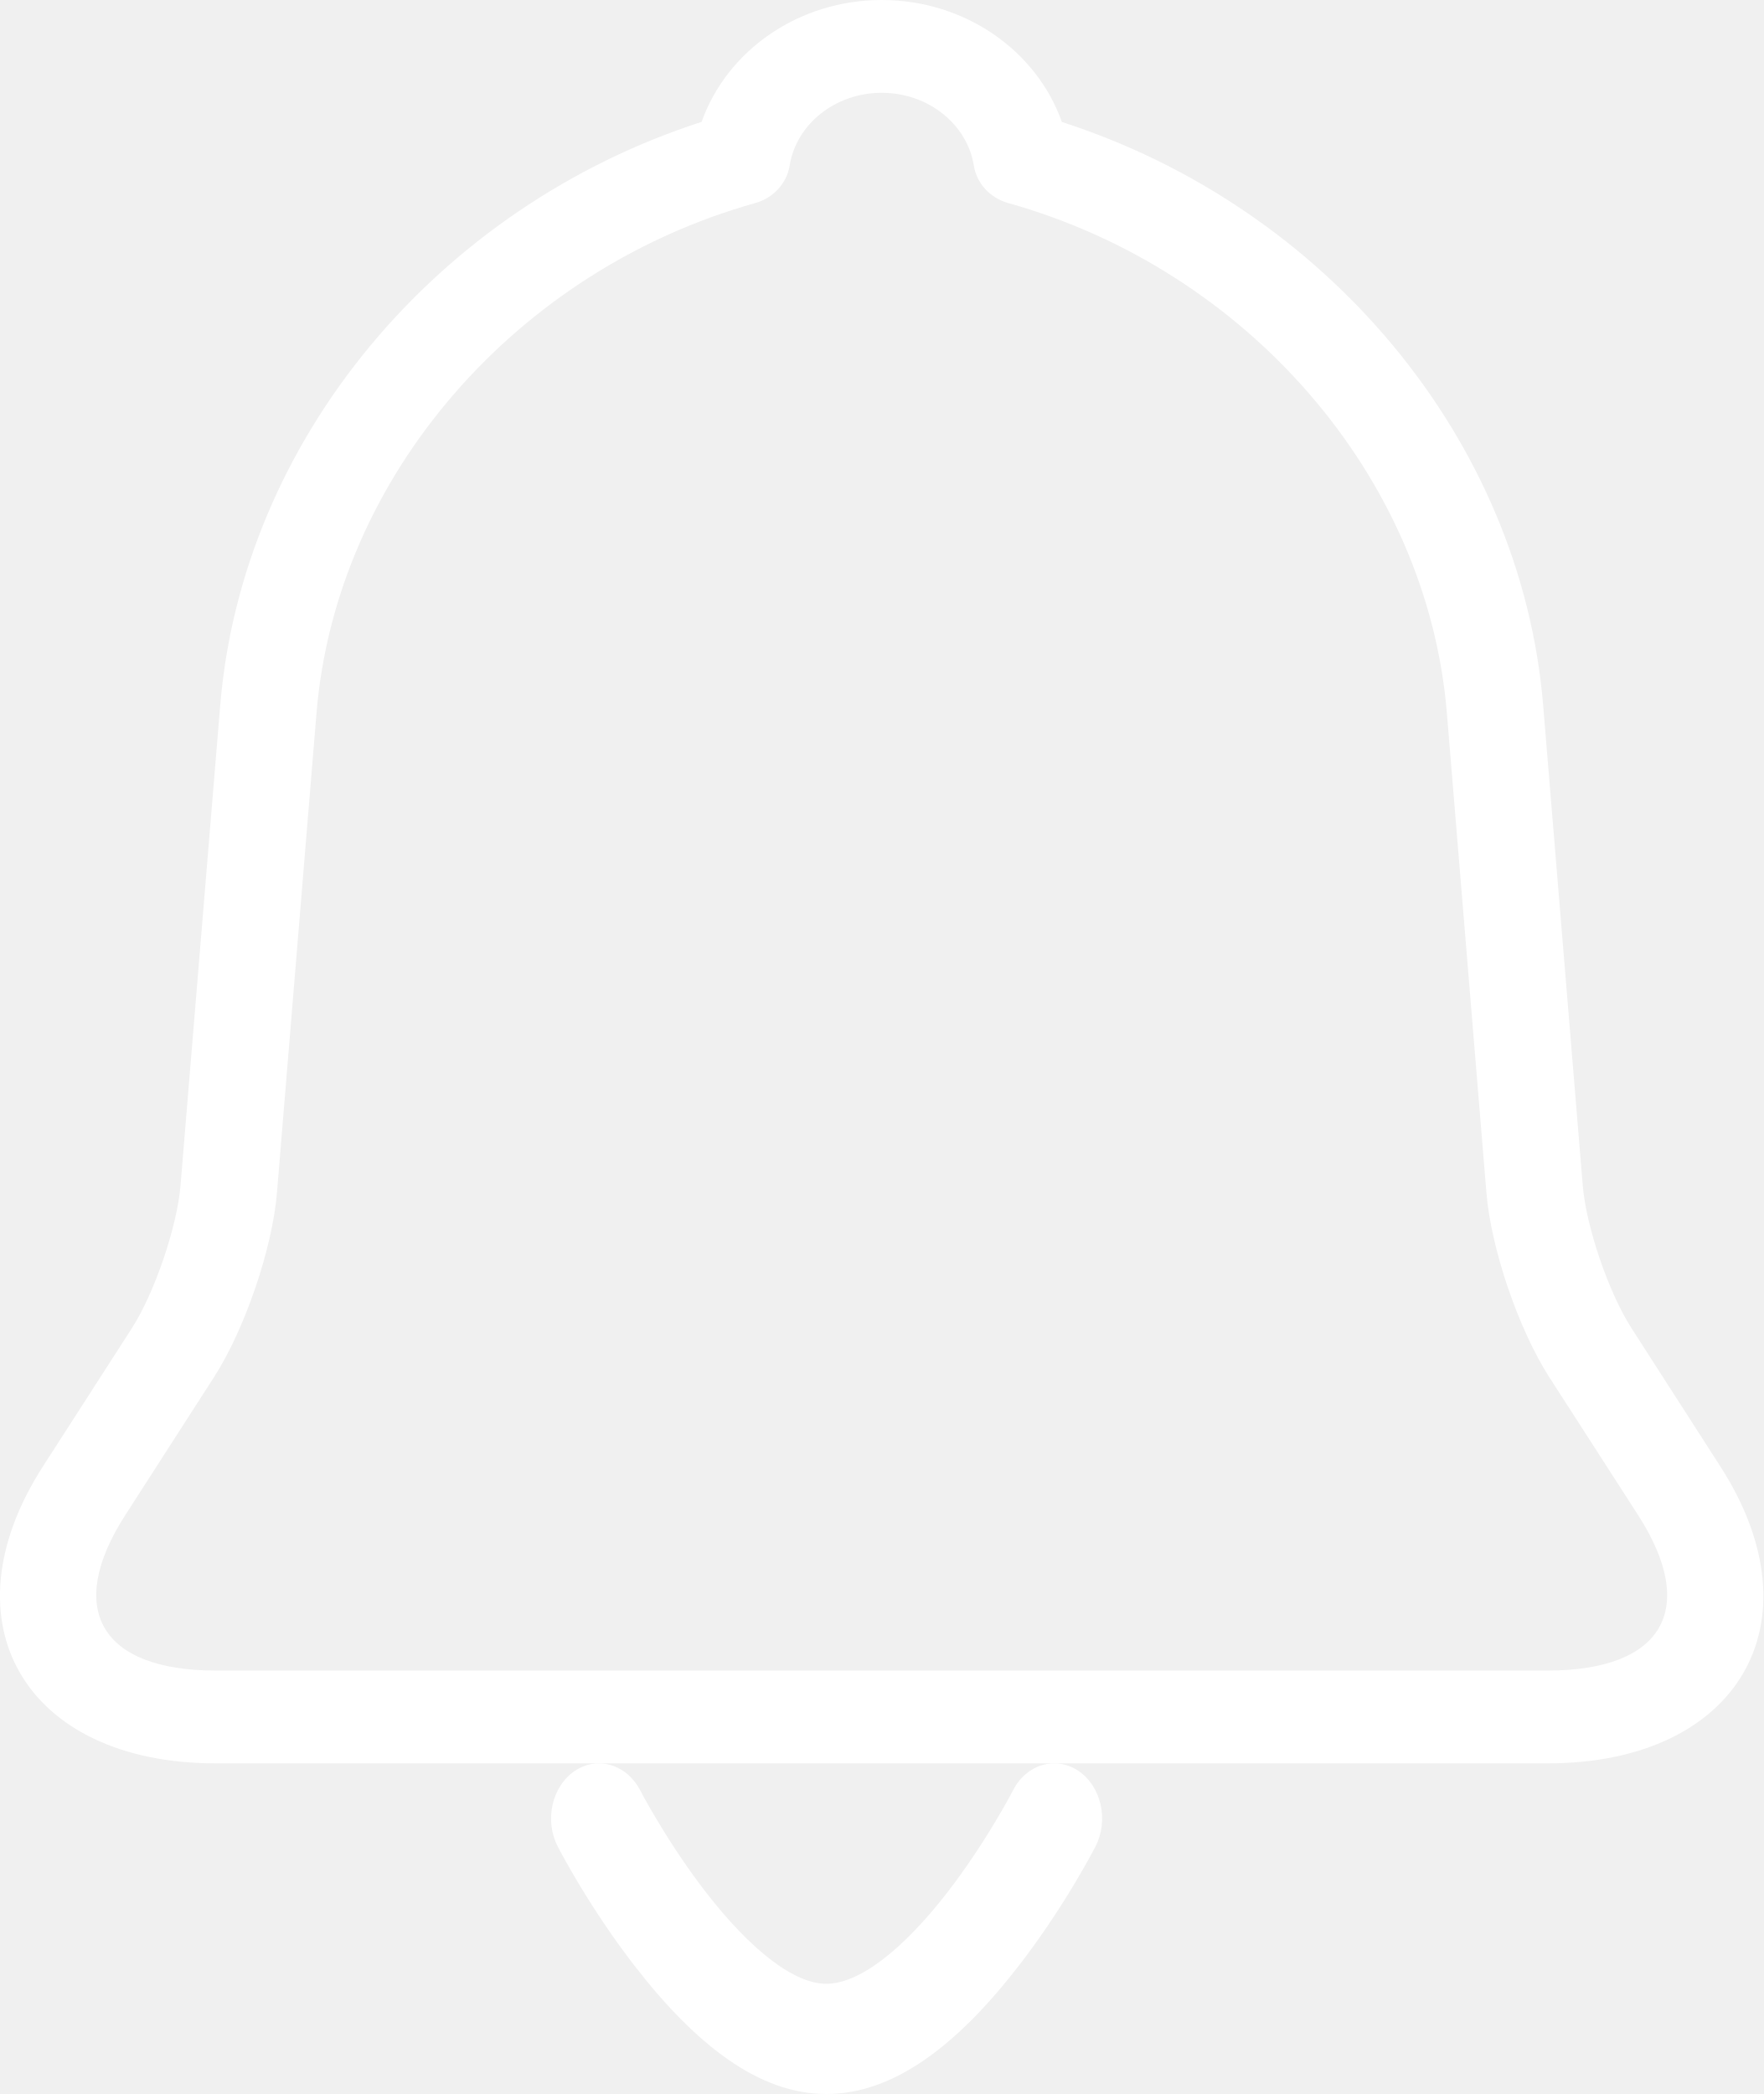
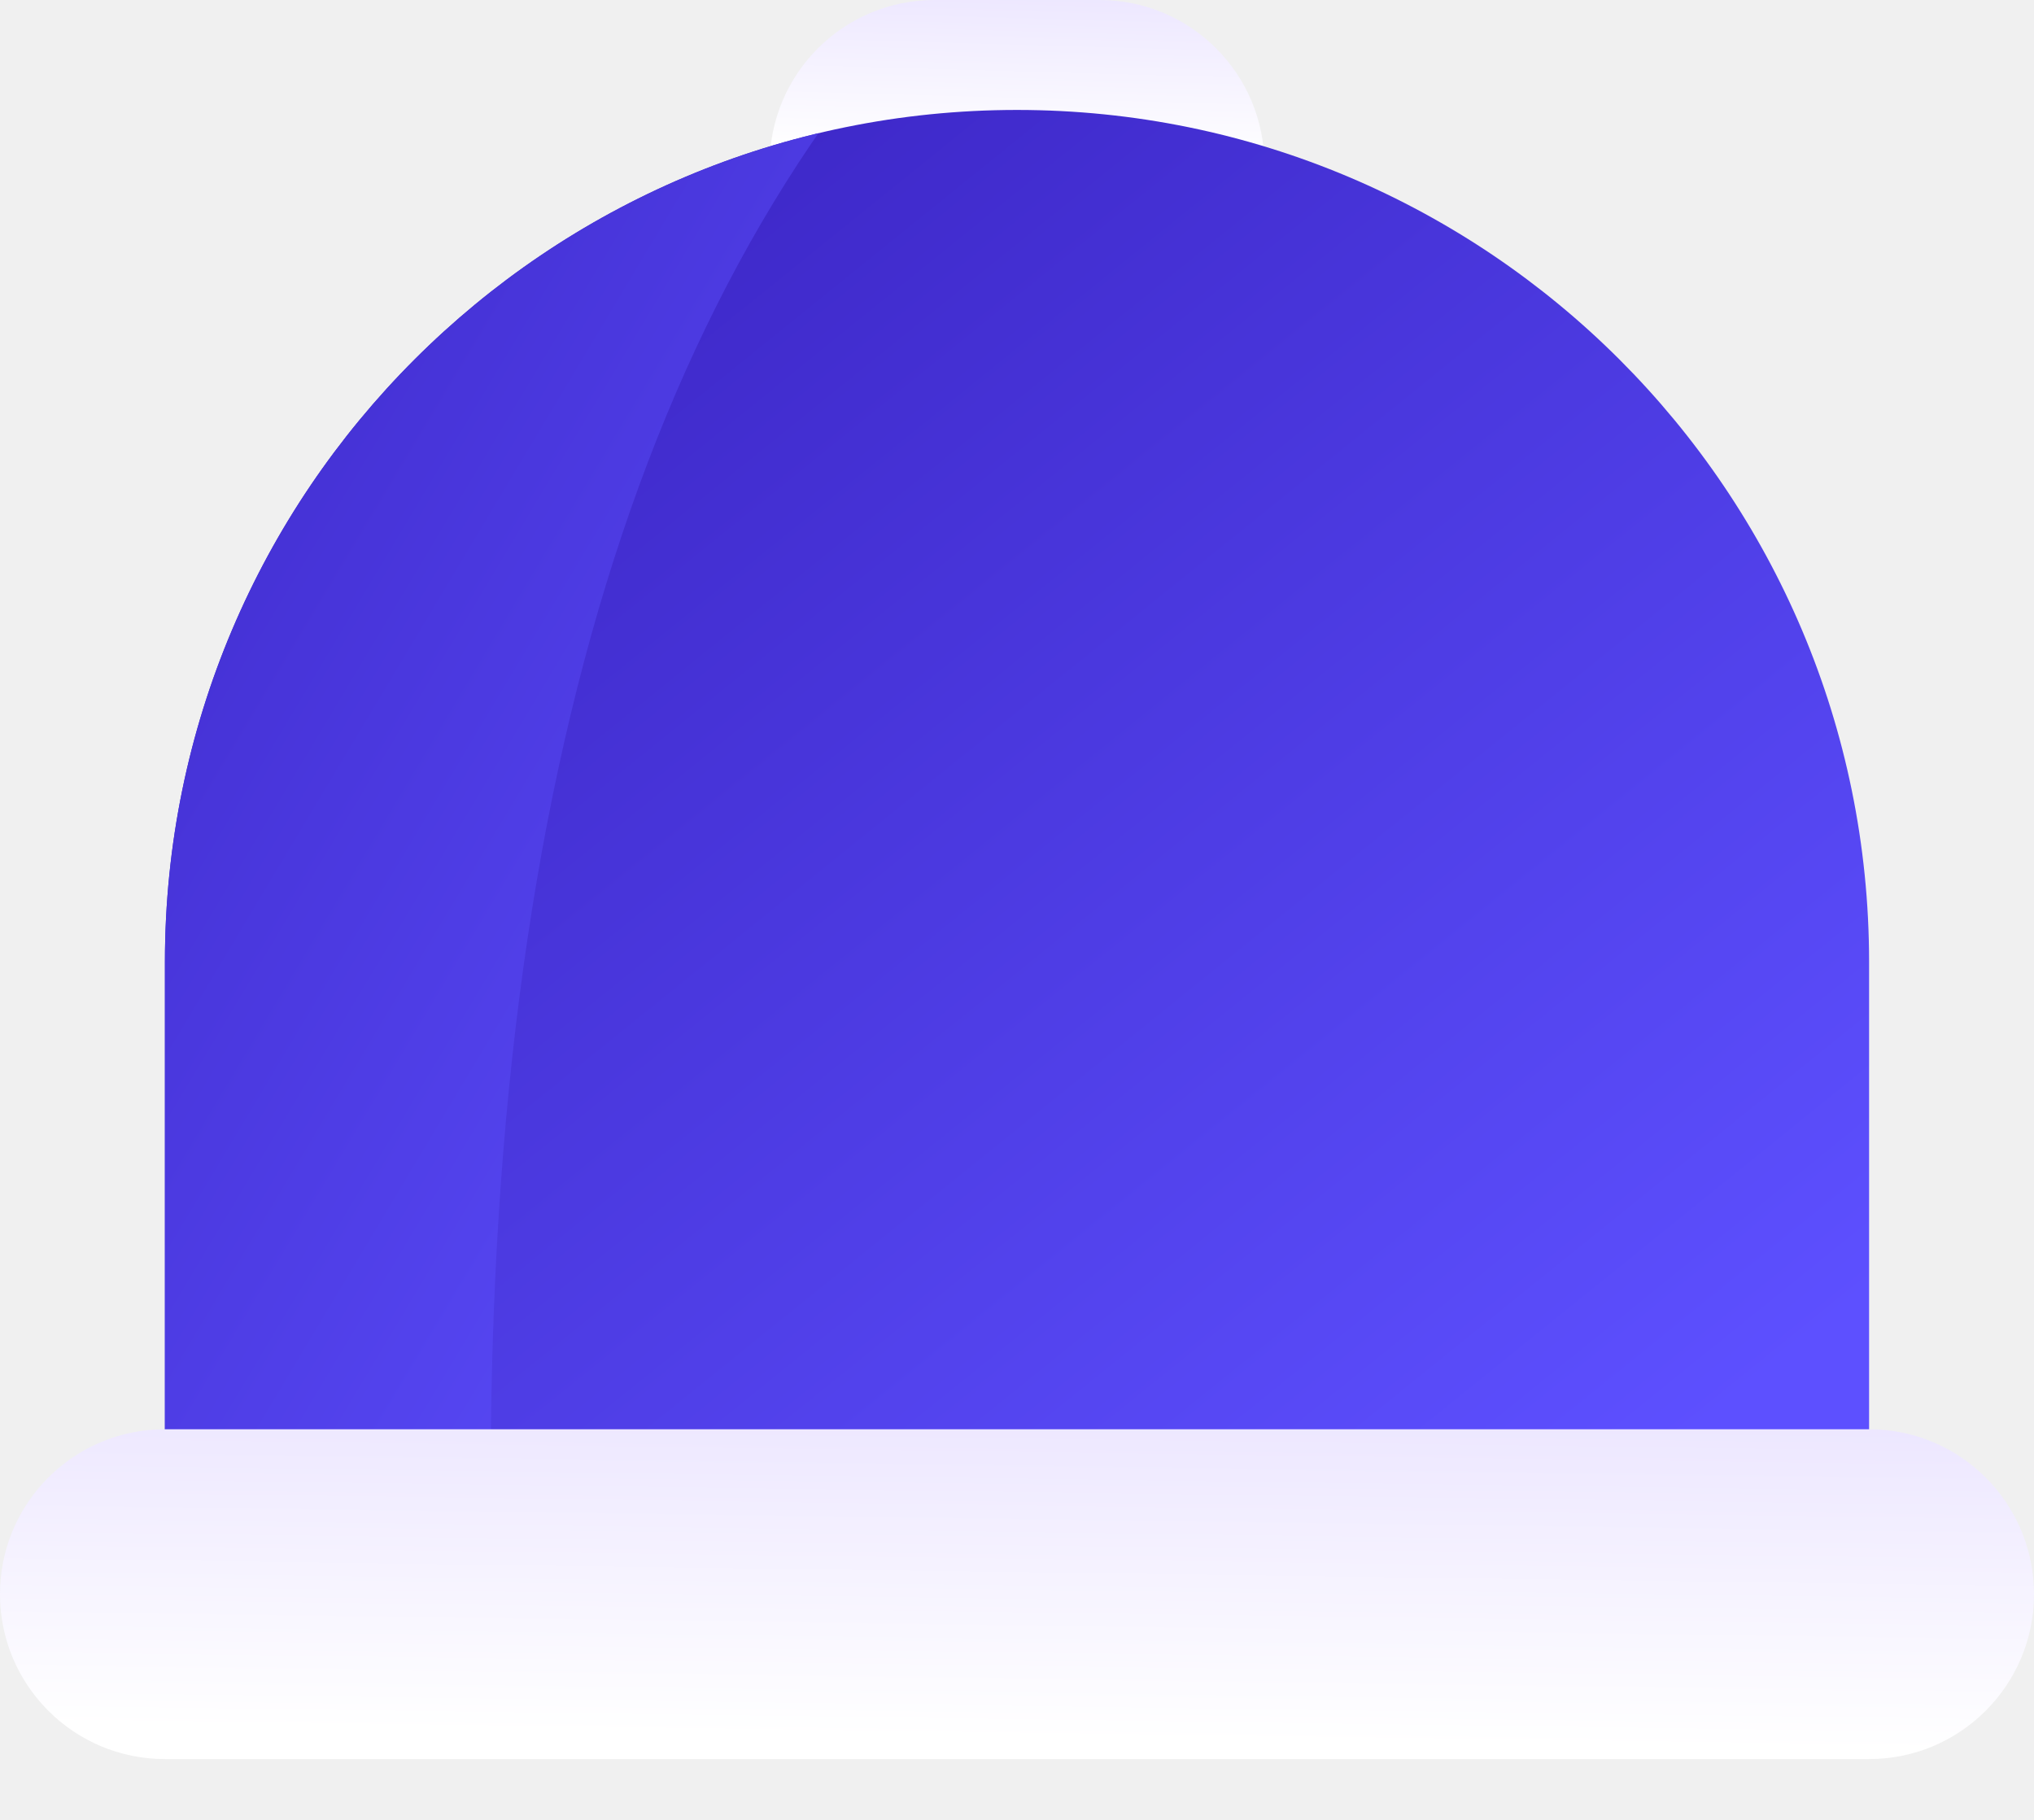
- <svg xmlns="http://www.w3.org/2000/svg" width="16px" height="19px" viewBox="0 0 16 19" version="1.1">
+ <svg xmlns="http://www.w3.org/2000/svg" xmlns:xlink="http://www.w3.org/1999/xlink" width="19px" height="17px" viewBox="0 0 19 17" version="1.1">
+   <defs>
+     <linearGradient x1="31.624%" y1="92.448%" x2="40.259%" y2="-8.331%" id="linearGradient-1">
+       <stop stop-color="#FFFFFF" offset="0%" />
+       <stop stop-color="#ECE6FF" offset="100%" />
+     </linearGradient>
+     <linearGradient x1="8.442%" y1="23.224%" x2="86.472%" y2="100%" id="linearGradient-2">
+       <stop stop-color="#3D27C7" offset="0%" />
+       <stop stop-color="#5D50FF" offset="100%" />
+     </linearGradient>
+     <path d="M7.959,0 L7.959,0 C12.355,-8.07511539e-16 15.919,3.564 15.919,7.959 L15.919,12.838 L0,12.838 L-8.8817842e-16,7.959 C-1.42651945e-15,3.564 3.564,8.07511539e-16 7.959,0 Z" id="path-3" />
+   </defs>
  <g id="Symbols" stroke="none" stroke-width="1" fill="none" fill-rule="evenodd">
-     <g id="Movie---Header" transform="translate(-1325, -17)" fill="#FFFFFF" fill-rule="nonzero">
-       <g id="Group-4">
-         <g id="Group" transform="translate(1325, 17)">
-           <path d="M7.165,1.502 C7.139,1.664 7.017,1.796 6.854,1.842 C4.685,2.449 3.049,4.325 2.872,6.468 L2.513,10.822 C2.471,11.33 2.221,12.062 1.941,12.497 L1.137,13.747 C0.588,14.6 0.913,15.158 1.958,15.158 L14.041,15.158 C15.088,15.158 15.412,14.601 14.863,13.747 L14.058,12.497 C13.778,12.061 13.529,11.332 13.487,10.822 L13.128,6.468 C12.951,4.324 11.315,2.449 9.147,1.842 C8.983,1.796 8.862,1.664 8.836,1.502 C8.776,1.128 8.423,0.842 8,0.842 C7.578,0.842 7.225,1.127 7.165,1.502 Z M8,0 C8.753,1.8698493e-16 9.405,0.457 9.635,1.107 C12.027,1.878 13.803,3.985 14.002,6.402 L14.361,10.756 C14.392,11.132 14.597,11.732 14.805,12.054 L15.609,13.305 C16.52,14.719 15.774,16 14.041,16 L1.958,16 C0.226,16 -0.52,14.718 0.39,13.305 L1.195,12.054 C1.402,11.733 1.607,11.131 1.638,10.756 L1.998,6.402 C2.197,3.986 3.974,1.878 6.366,1.106 C6.596,0.457 7.248,0 8,0 Z" id="Combined-Shape" />
-           <path d="M5.061,16.755 C4.938,16.517 5.007,16.211 5.213,16.07 C5.42,15.929 5.686,16.008 5.809,16.245 C5.815,16.257 5.828,16.281 5.848,16.318 C5.883,16.381 5.924,16.452 5.97,16.528 C6.101,16.747 6.248,16.966 6.404,17.168 C6.812,17.695 7.205,18 7.497,18 C7.795,18 8.19,17.695 8.598,17.168 C8.754,16.966 8.9,16.747 9.031,16.529 C9.077,16.452 9.117,16.382 9.152,16.319 C9.172,16.282 9.185,16.258 9.191,16.246 C9.312,16.008 9.579,15.929 9.786,16.069 C9.993,16.209 10.062,16.516 9.94,16.754 C9.903,16.826 9.837,16.945 9.747,17.096 C9.597,17.346 9.429,17.597 9.247,17.832 C8.689,18.555 8.112,19 7.497,19 C6.887,19 6.313,18.555 5.754,17.832 C5.572,17.597 5.405,17.347 5.254,17.097 C5.164,16.946 5.098,16.827 5.061,16.755 Z" id="Oval-2" />
+     <g id="Header" transform="translate(-1381, -17)">
+       <g id="Notification-ikon" transform="translate(1381, 17)">
+         <path d="M8.73,0 L10.27,-4.4408921e-16 C11.121,-6.00381766e-16 11.811,0.69 11.811,1.541 L7.189,1.541 L7.189,1.541 C7.189,0.69 7.879,1.56292556e-16 8.73,0 Z" id="Rectangle" fill="url(#linearGradient-1)" />
+         <g id="Path-4" transform="translate(1.540541, 1.027027)">
+           <mask id="mask-4" fill="white">
+             <use xlink:href="#path-3" />
+           </mask>
+           <use id="Mask" fill="url(#linearGradient-2)" xlink:href="#path-3" />
+           <path d="M7.945,-1.873 C4.677,1.034 3.043,5.918 3.043,12.779 L-1.86,12.779 L-1.86,2.362 L7.945,-3.249 L7.945,-1.873 Z" fill="url(#linearGradient-2)" mask="url(#mask-4)" />
        </g>
+         <rect id="Rectangle" fill="url(#linearGradient-1)" x="0" y="13.351" width="19" height="3.081" rx="1.541" />
      </g>
    </g>
  </g>
</svg>
